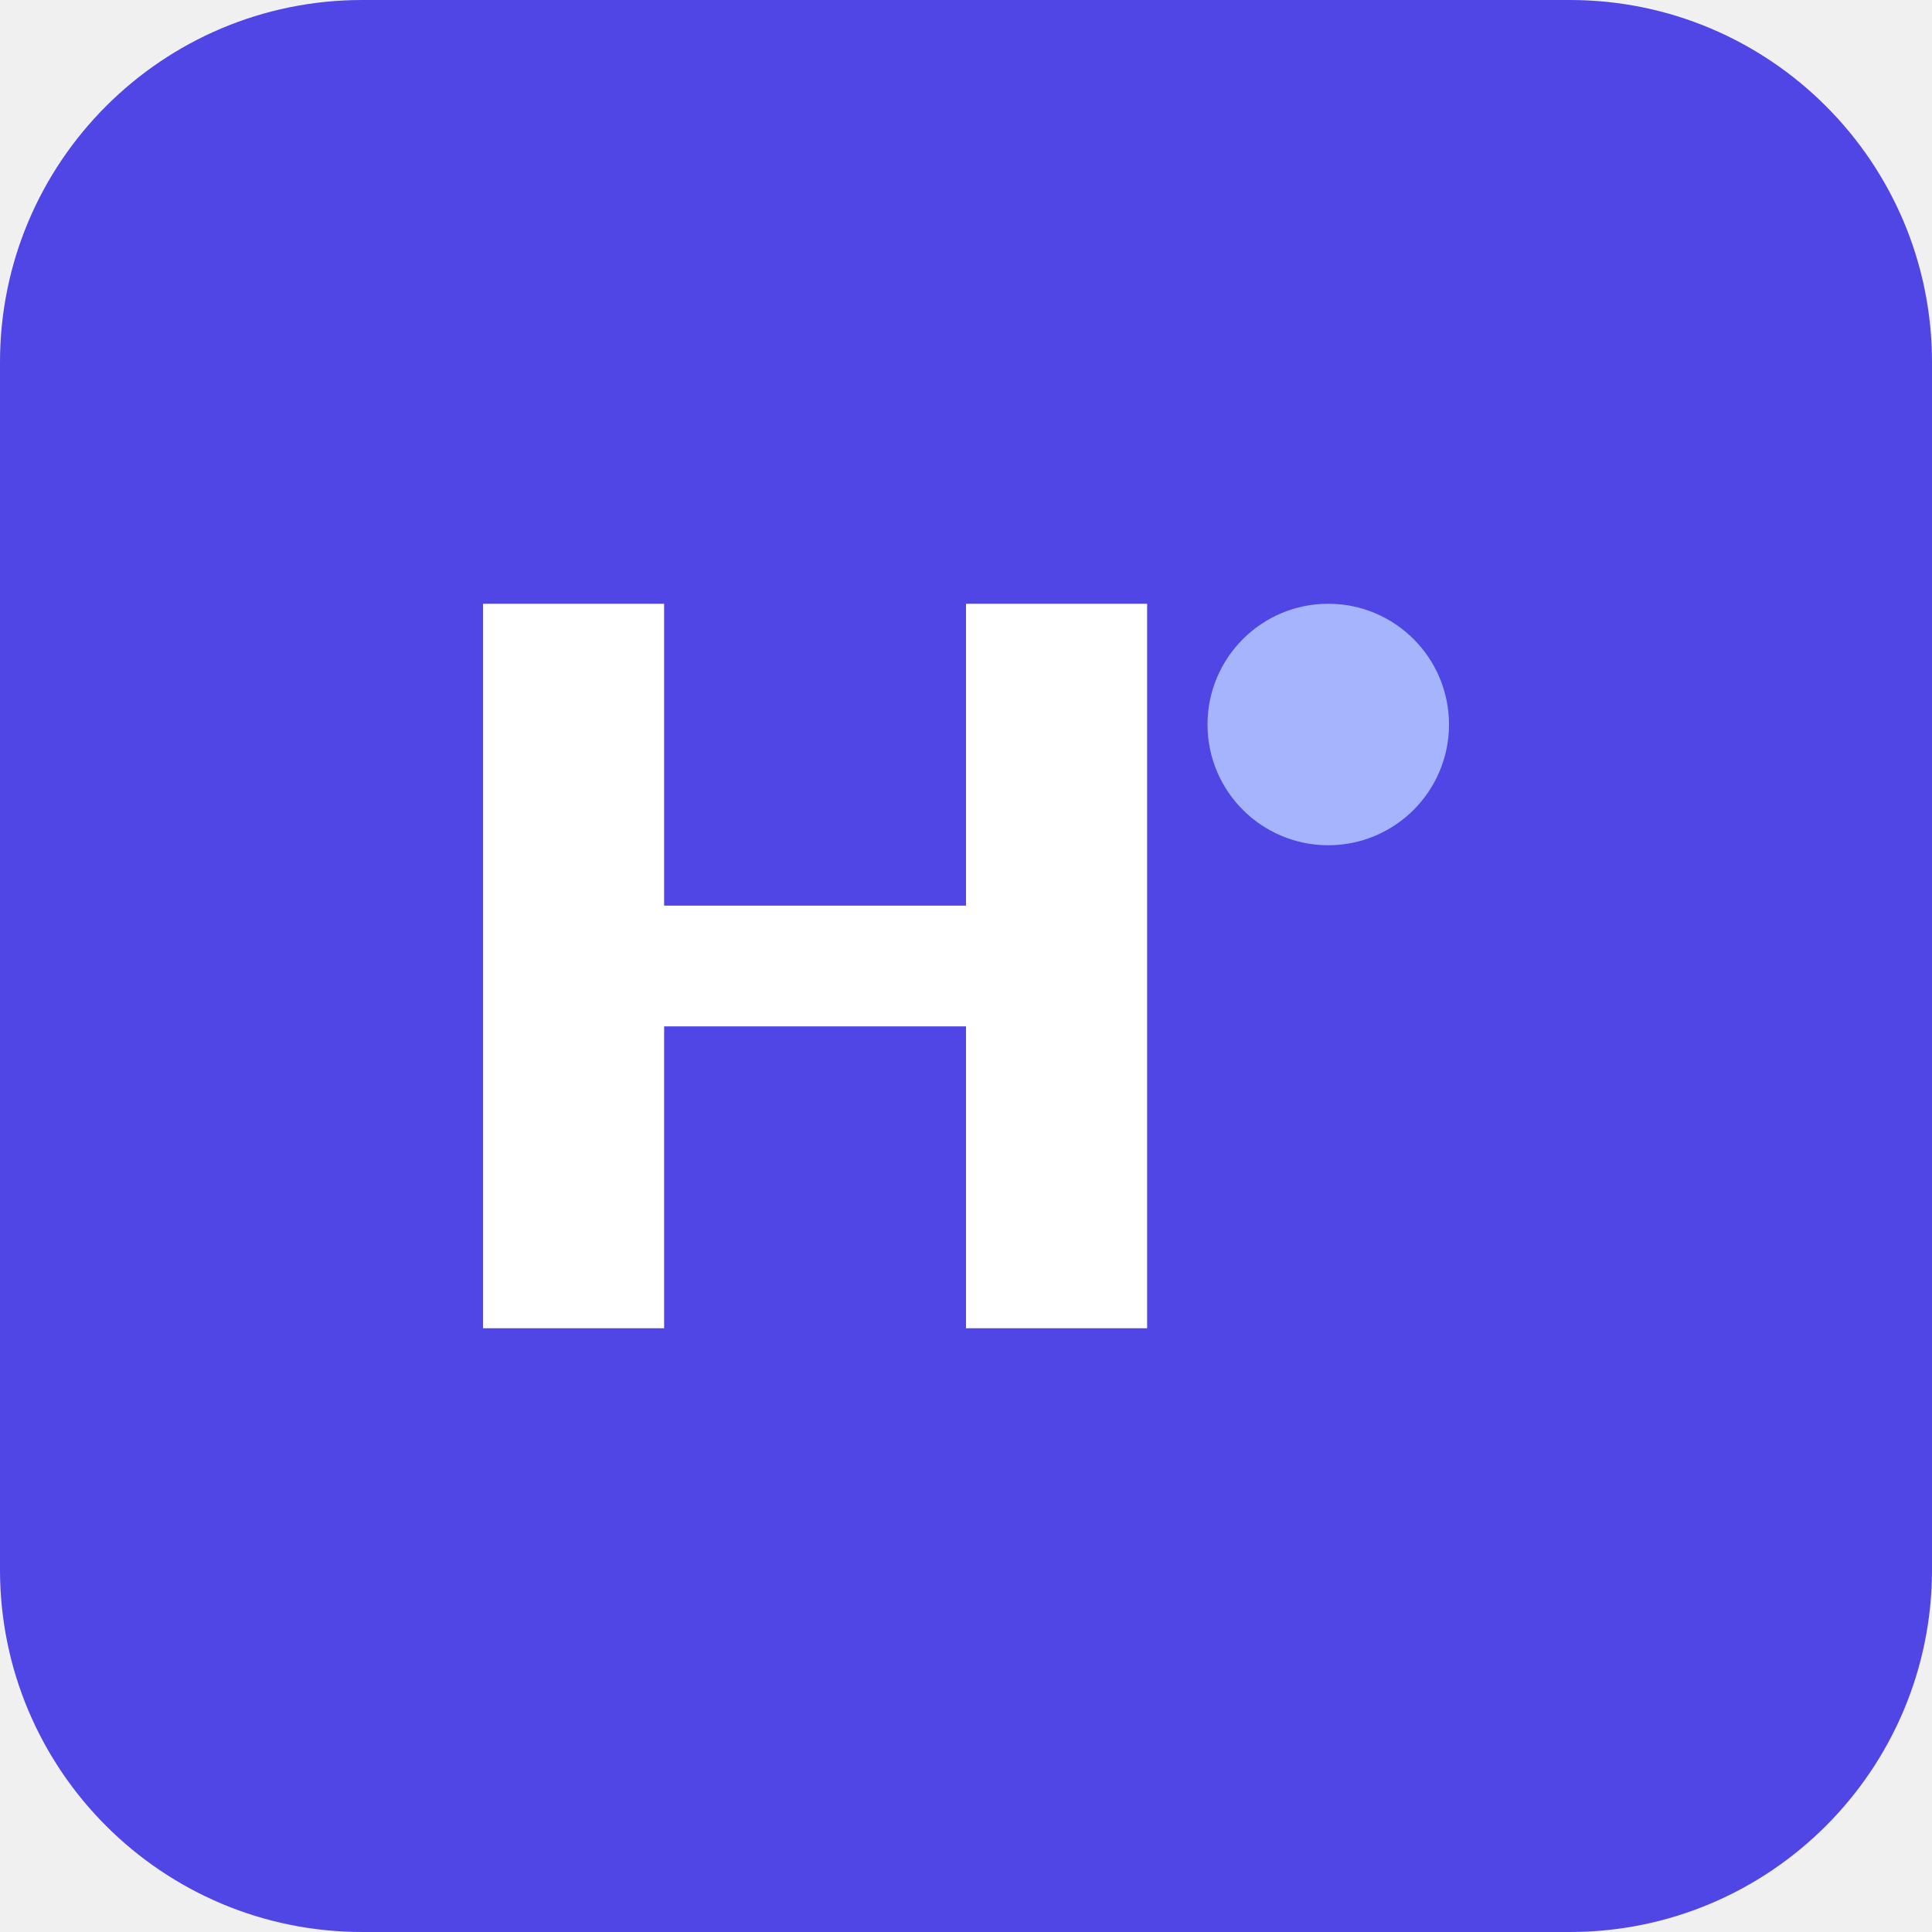
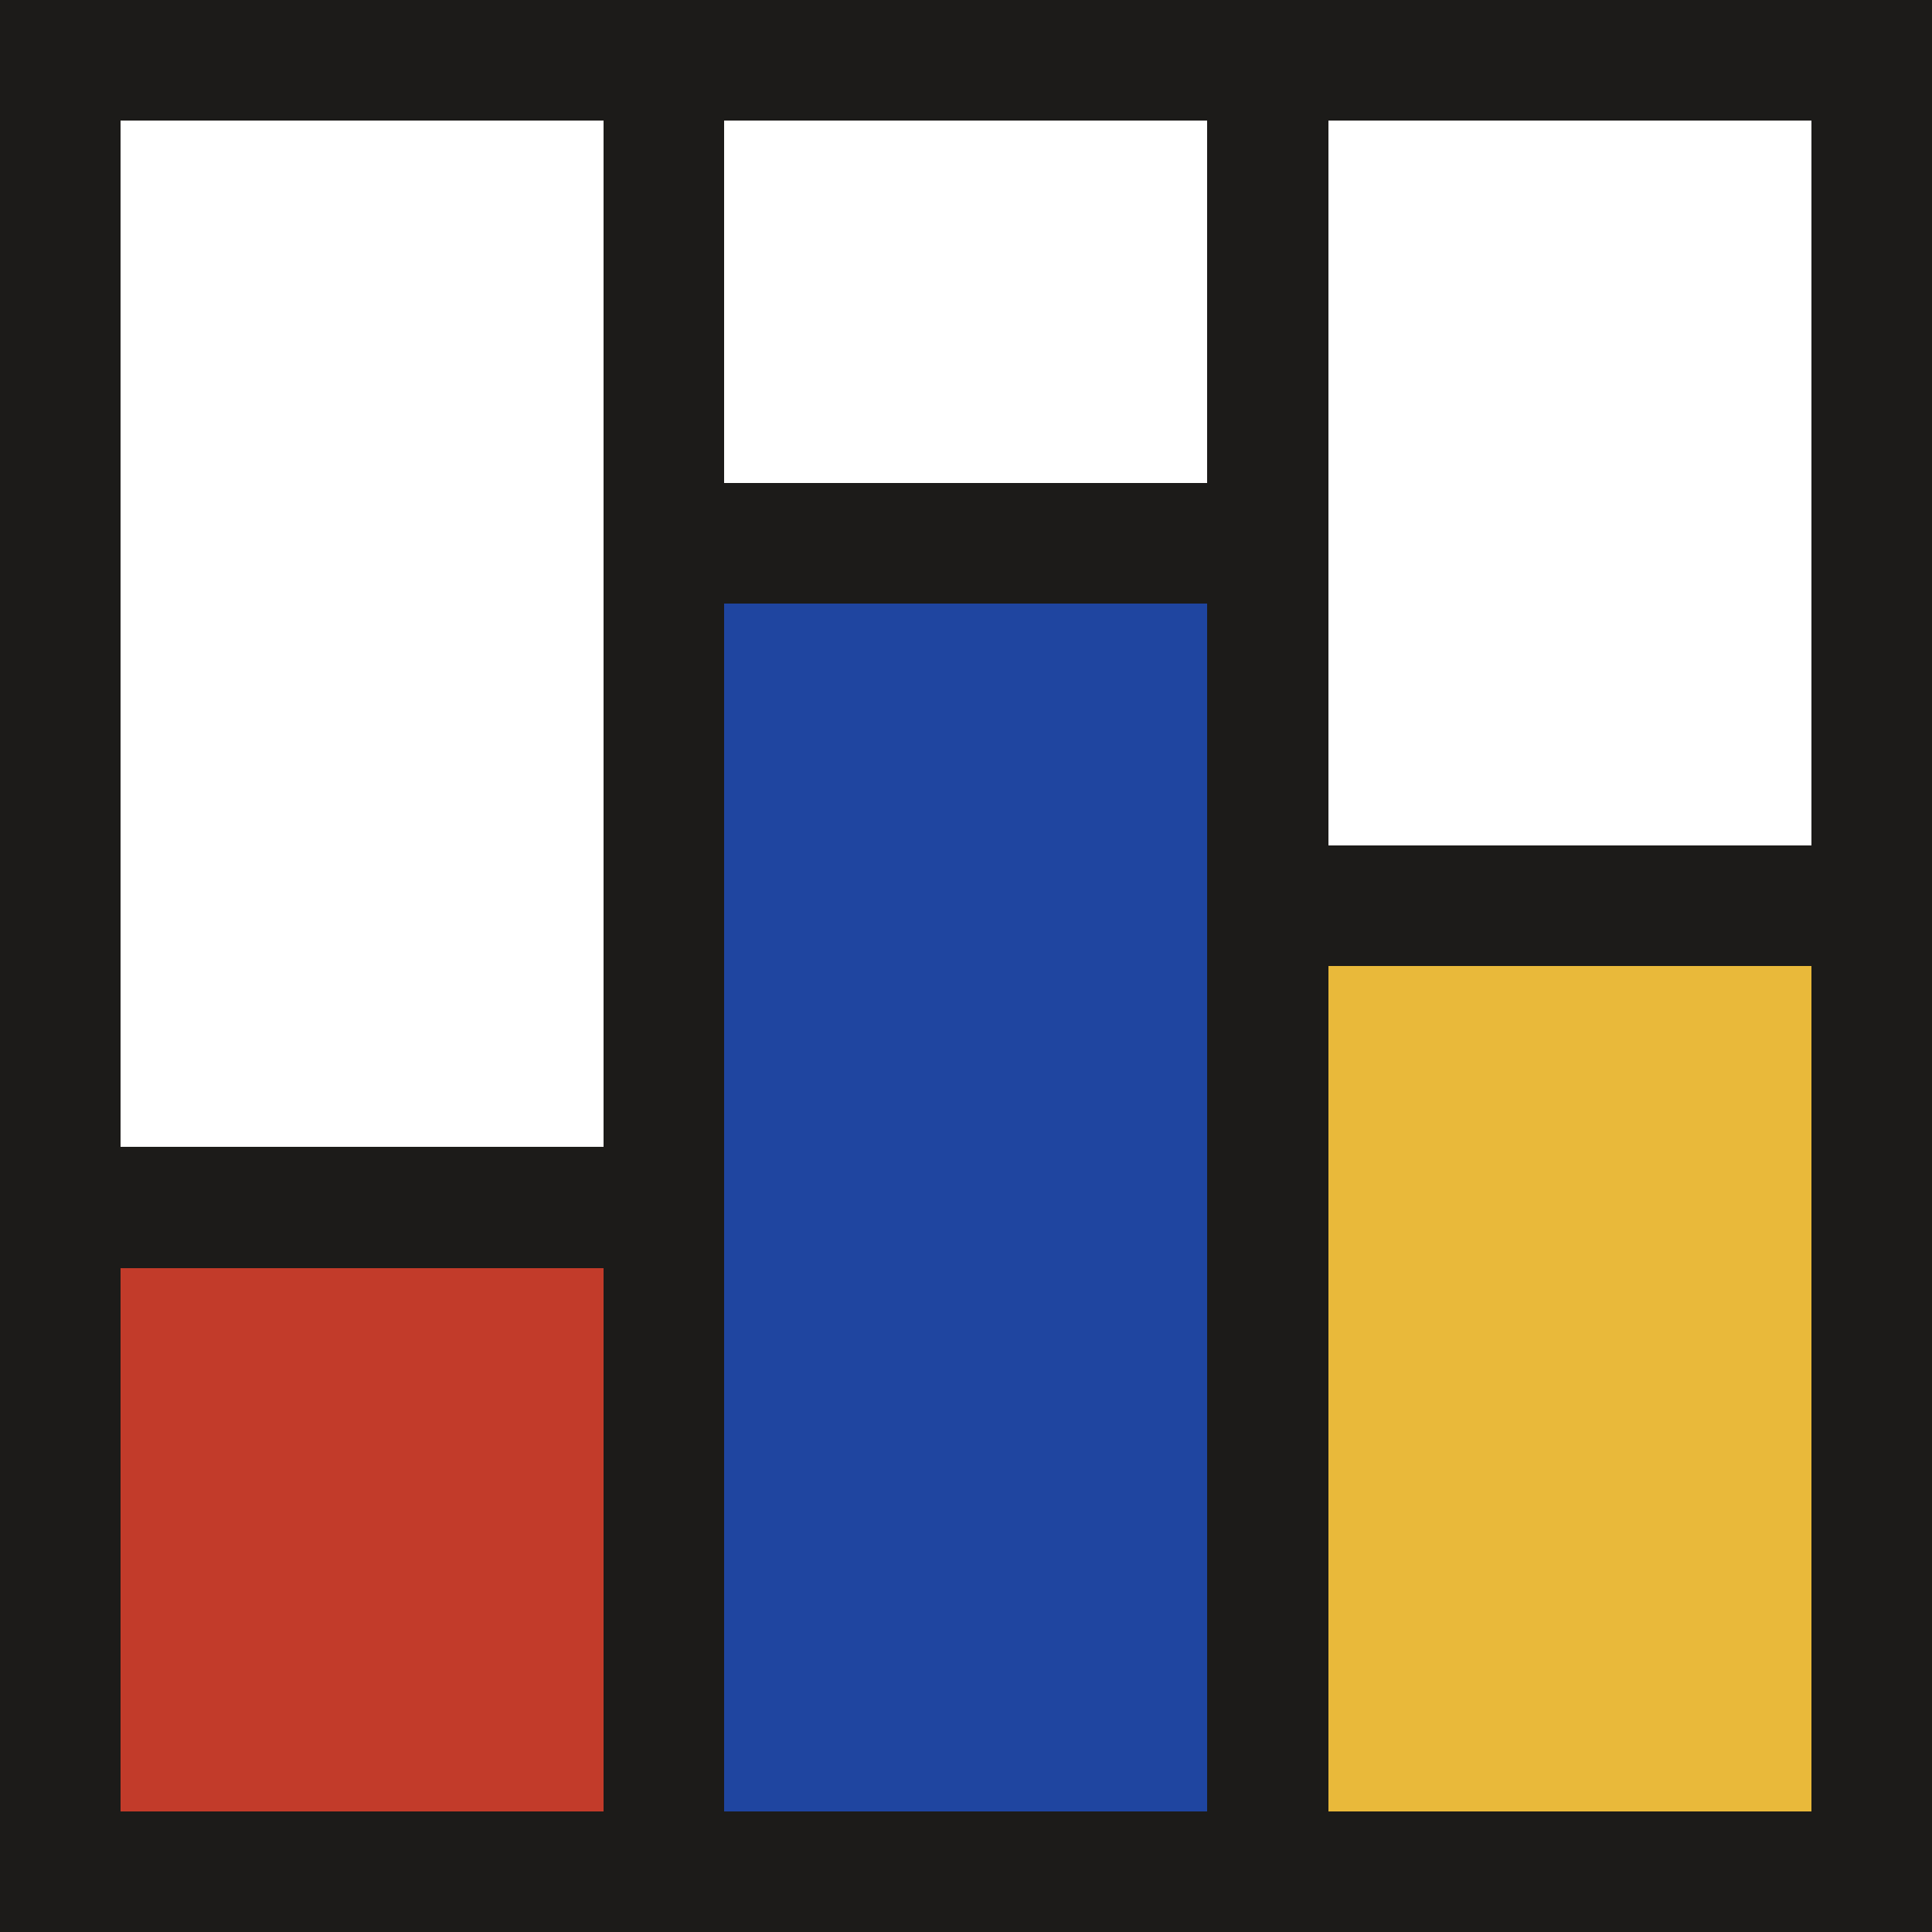
- <svg xmlns="http://www.w3.org/2000/svg" width="32" height="32" viewBox="0 0 32 32">
-   <rect width="32" height="32" rx="6" fill="#4F46E5" />
-   <path d="M8 22V10h3v5h5v-5h3v12h-3v-5h-5v5H8z" fill="white" />
-   <circle cx="22" cy="12" r="2" fill="#a5b4fc" />
+ <svg xmlns="http://www.w3.org/2000/svg" width="32" height="32" viewBox="0 0 32 32" shape-rendering="crispEdges">
+   <rect width="32" height="32" fill="#1C1B19" />
+   <rect x="2" y="2" width="8" height="17" fill="#FFFFFF" />
+   <rect x="2" y="21" width="8" height="9" fill="#C23B2A" />
+   <rect x="12" y="2" width="8" height="6" fill="#FFFFFF" />
+   <rect x="12" y="10" width="8" height="20" fill="#1F45A0" />
+   <rect x="22" y="2" width="8" height="12" fill="#FFFFFF" />
+   <rect x="22" y="16" width="8" height="14" fill="#E9B93A" />
</svg>
